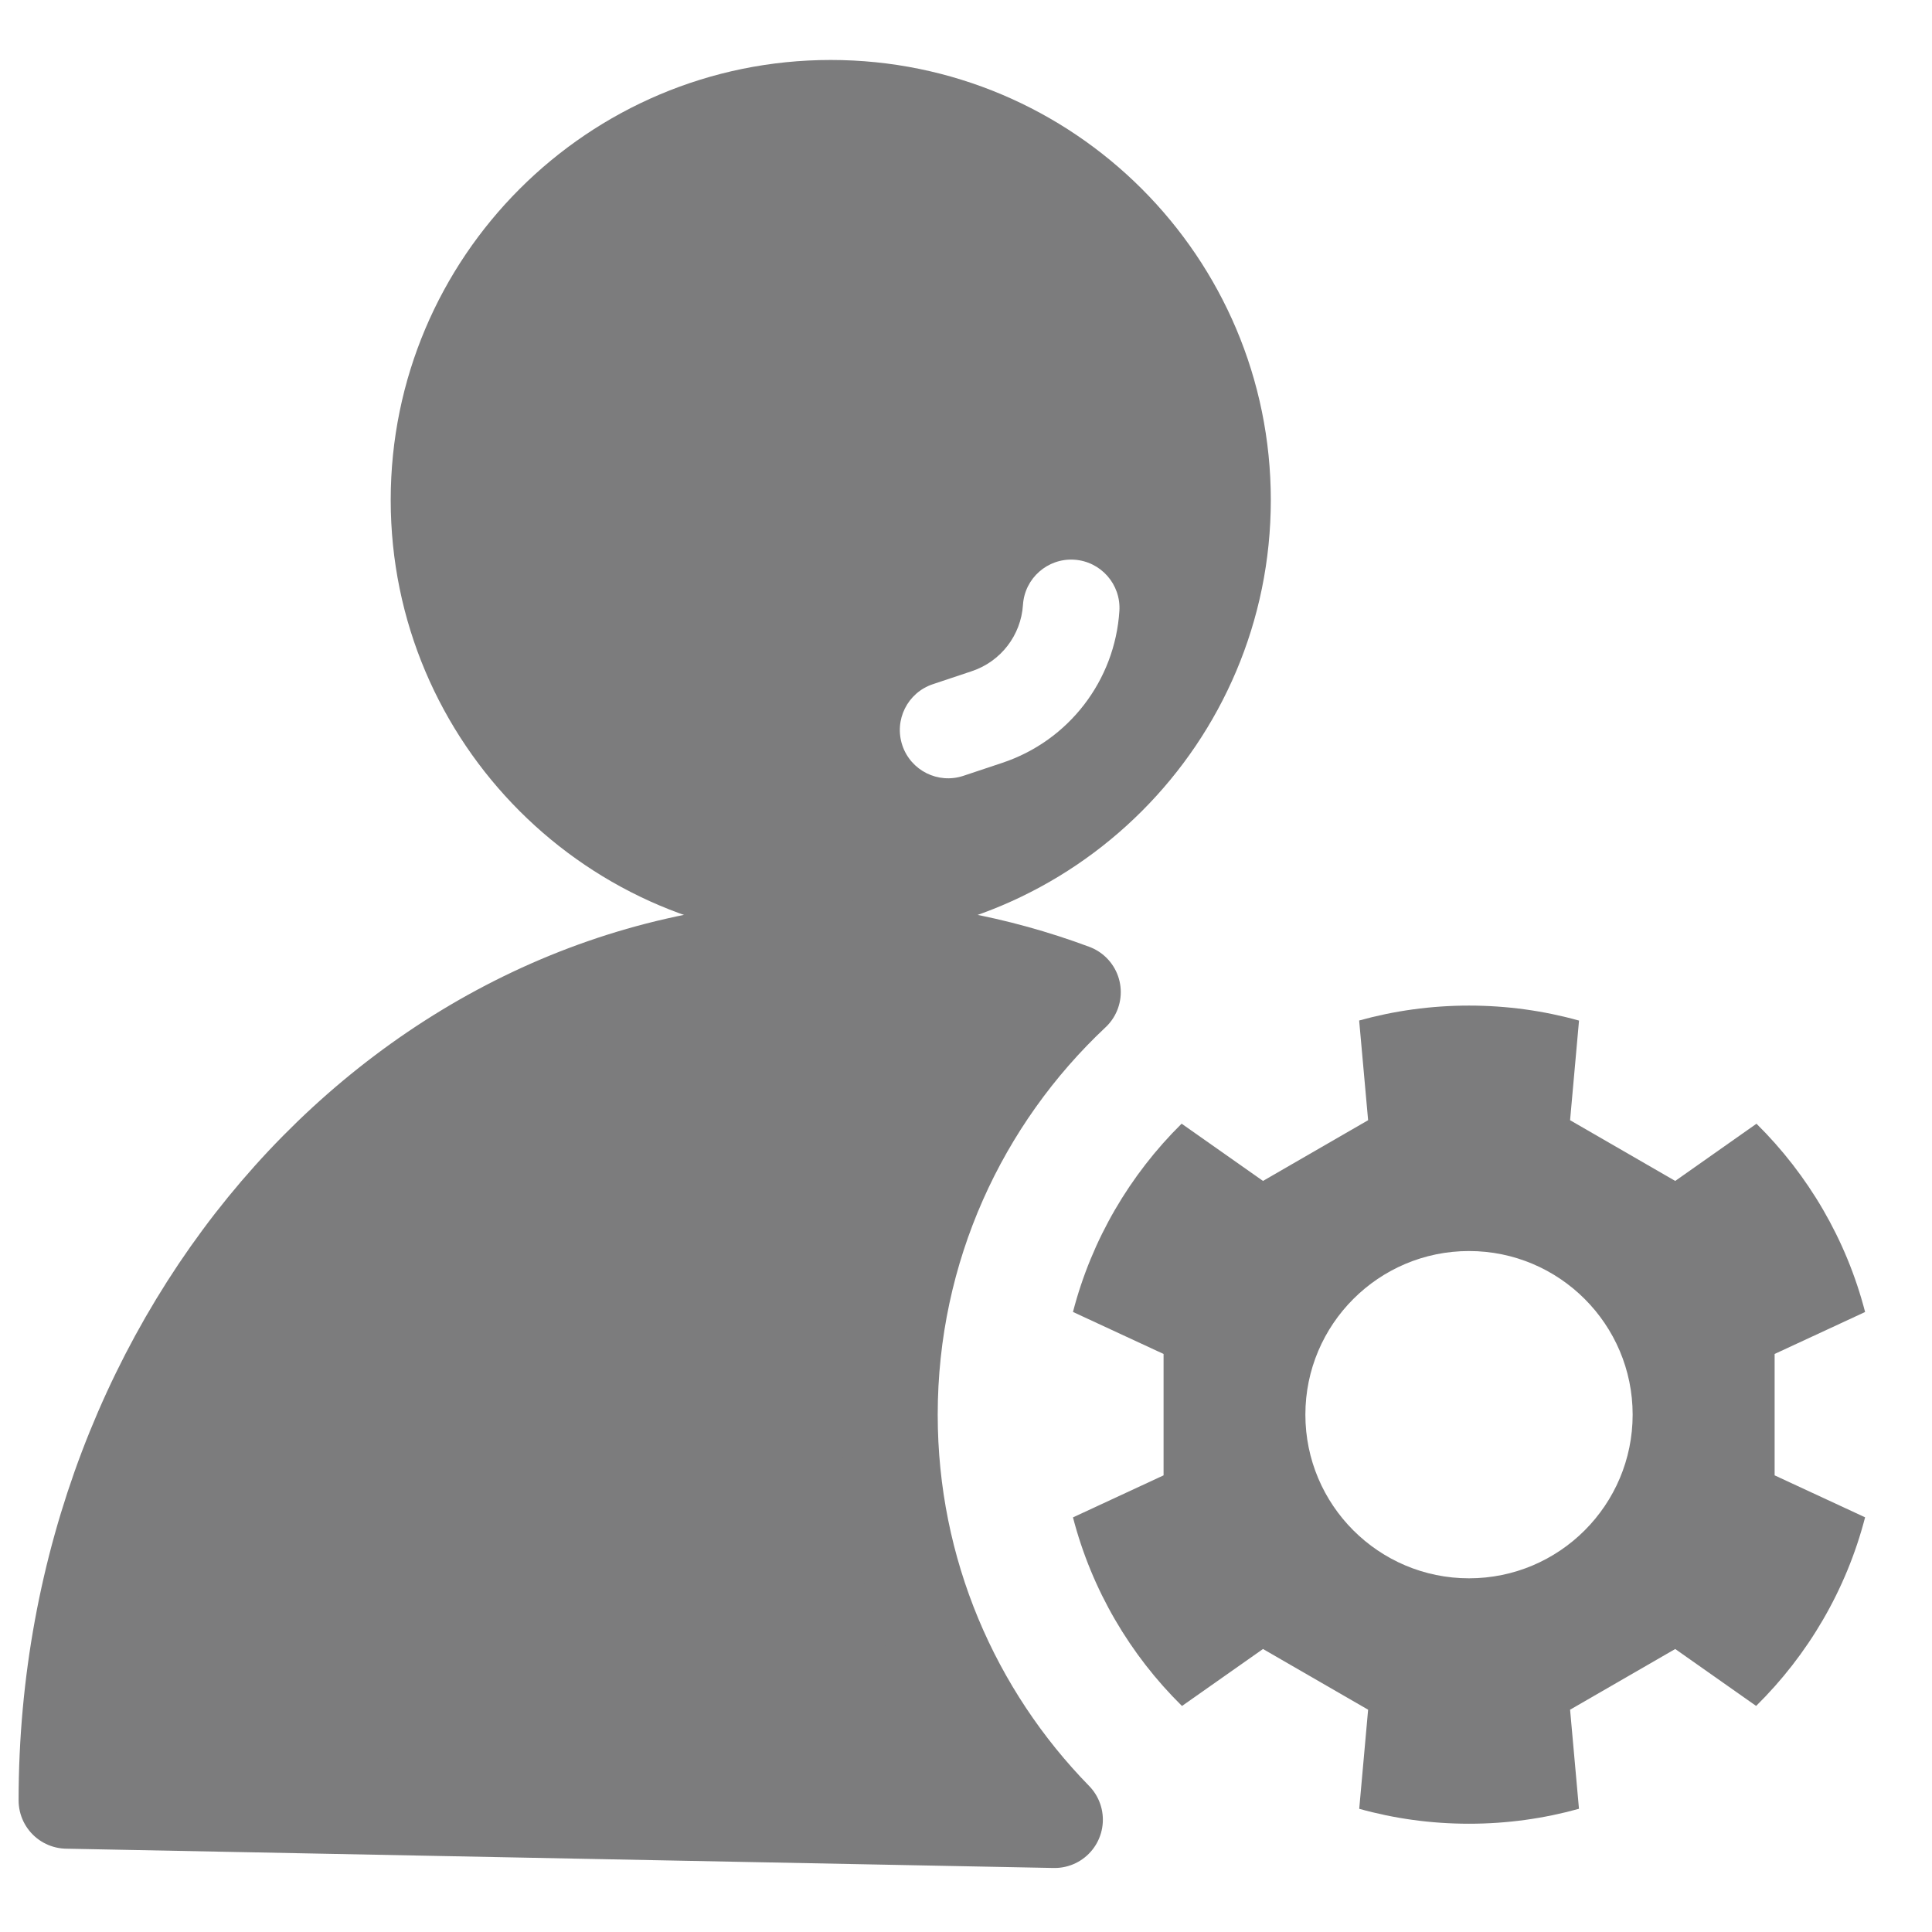
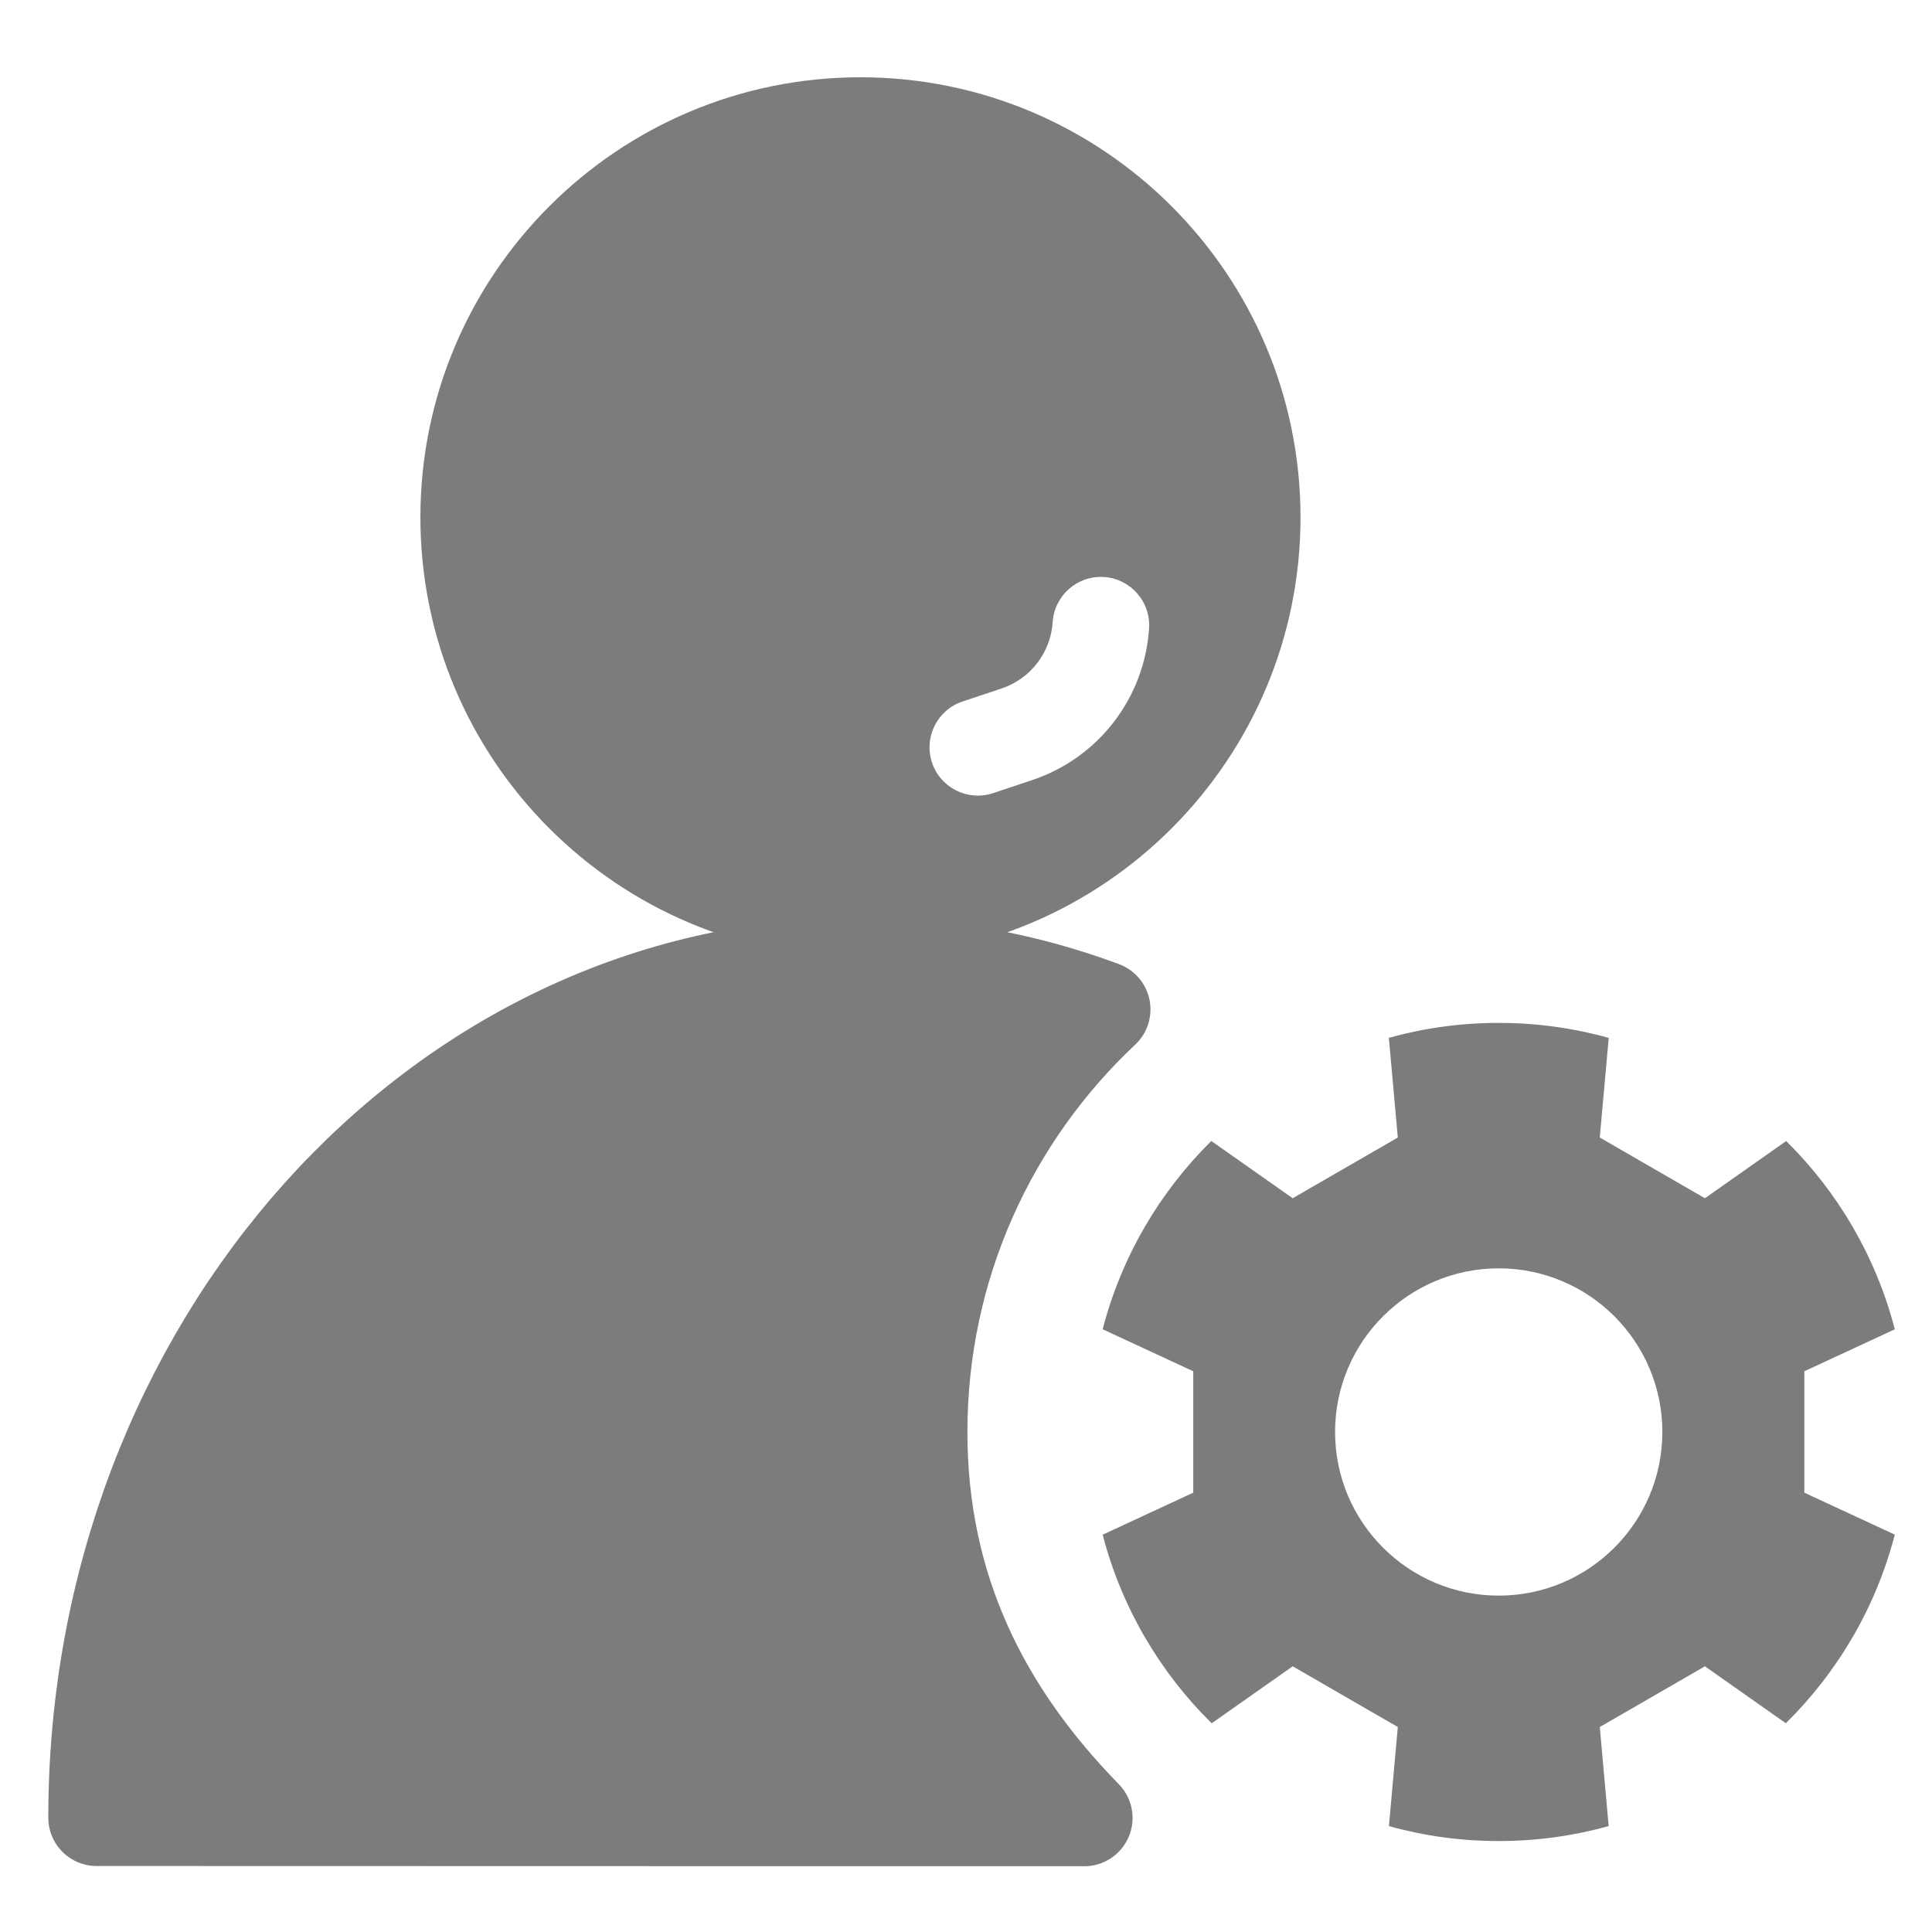
<svg xmlns="http://www.w3.org/2000/svg" width="100%" height="100%" viewBox="0 0 100 100" version="1.1" xml:space="preserve" style="fill-rule:evenodd;clip-rule:evenodd;stroke-linecap:round;stroke-linejoin:round;stroke-miterlimit:1.5;">
-   <g>
+   <g transform="matrix(1,0,0,1,1.537,0.896)">
    <path d="M43,3.104C30.429,3.104 20.223,13.31 20.223,25.881C20.223,38.452 30.429,48.658 43,48.658C55.571,48.658 65.777,38.452 65.777,25.881C65.777,13.31 55.571,3.104 43,3.104ZM49.866,40.156C49.866,40.156 50.771,39.854 51.883,39.483C55.313,38.34 57.706,35.233 57.939,31.626C58.028,30.249 56.982,29.059 55.605,28.97C54.228,28.881 53.038,29.927 52.949,31.304C52.848,32.881 51.801,34.24 50.301,34.74C49.189,35.112 48.284,35.414 48.284,35.414C46.975,35.85 46.267,37.268 46.704,38.576C47.14,39.885 48.558,40.593 49.866,40.156Z" style="fill:rgb(124,124,125);" />
    <g transform="matrix(1.27452,0,0,1.27452,-26.5012,-25.9135)">
      <path d="M75.99,61.776C77.411,61.381 78.907,61.17 80.452,61.17C82,61.17 83.497,61.382 84.919,61.779L84.556,65.825L88.826,68.291L92.126,65.968C94.226,68.042 95.776,70.67 96.537,73.614L92.863,75.318L92.863,80.248L96.537,81.952C95.773,84.903 94.218,87.536 92.112,89.612L88.826,87.3L84.556,89.765L84.917,93.789C83.496,94.185 81.998,94.396 80.452,94.396C78.907,94.396 77.412,94.186 75.993,93.79L76.354,89.765L72.085,87.3L68.795,89.614C66.687,87.538 65.133,84.905 64.368,81.955L68.047,80.248L68.047,75.318L64.368,73.612C65.13,70.668 66.681,68.039 68.78,65.966L72.085,68.291L76.354,65.825L75.99,61.776ZM80.452,71.138C84.119,71.138 87.097,74.116 87.097,77.783C87.097,81.451 84.119,84.429 80.452,84.429C76.784,84.429 73.806,81.451 73.806,77.783C73.806,74.116 76.784,71.138 80.452,71.138Z" style="fill:rgb(124,124,125);" />
    </g>
-     <path d="M54.584,94.187L3.463,93.188C3.463,68.852 21.179,49.093 43,49.093C47.372,49.093 51.579,49.886 55.511,51.351C49.68,56.825 46.036,64.602 46.036,73.223C46.036,81.378 49.296,88.777 54.584,94.187Z" style="fill:rgb(124,124,125);stroke:rgb(124,124,125);stroke-width:5px;" />
+     <path d="M54.584,93.2L3.463,93.188C3.463,68.852 21.179,49.093 43,49.093C47.372,49.093 51.579,49.886 55.511,51.351C49.68,56.825 46.036,64.602 46.036,73.223C46.036,81.378 49.296,87.79 54.584,93.2Z" style="fill:rgb(124,124,125);stroke:rgb(124,124,125);stroke-width:5px;" />
  </g>
</svg>
